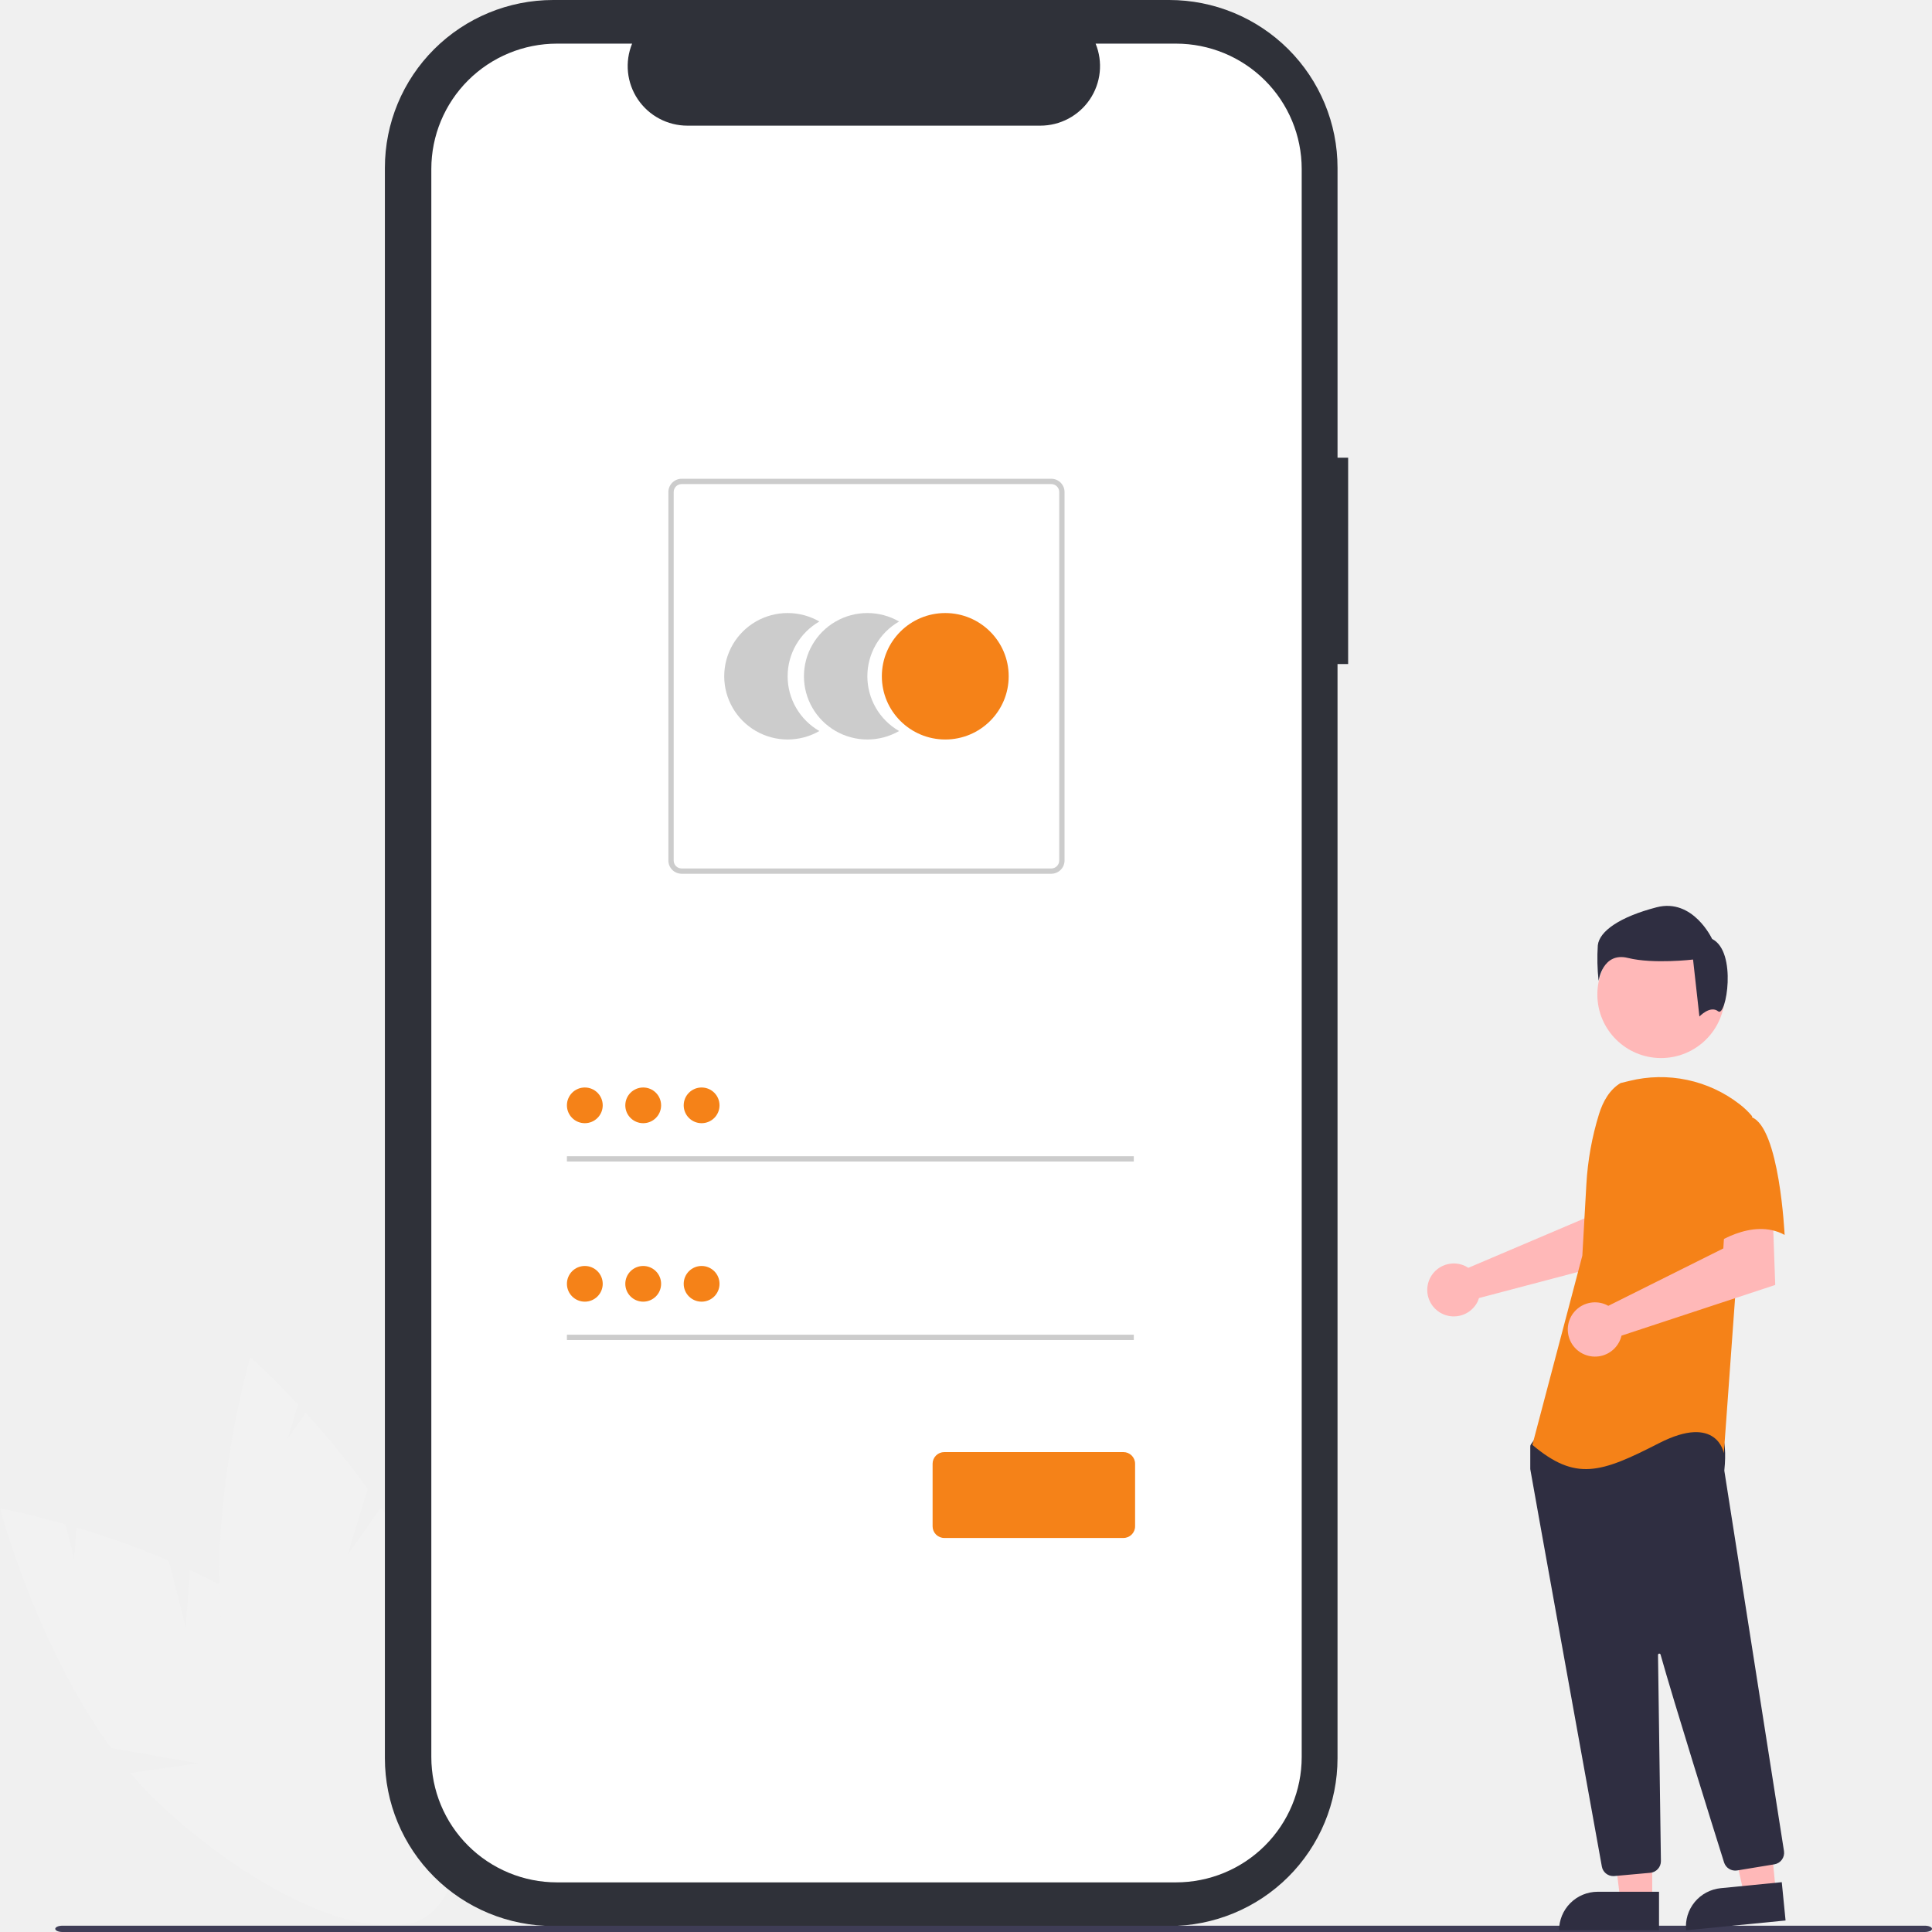
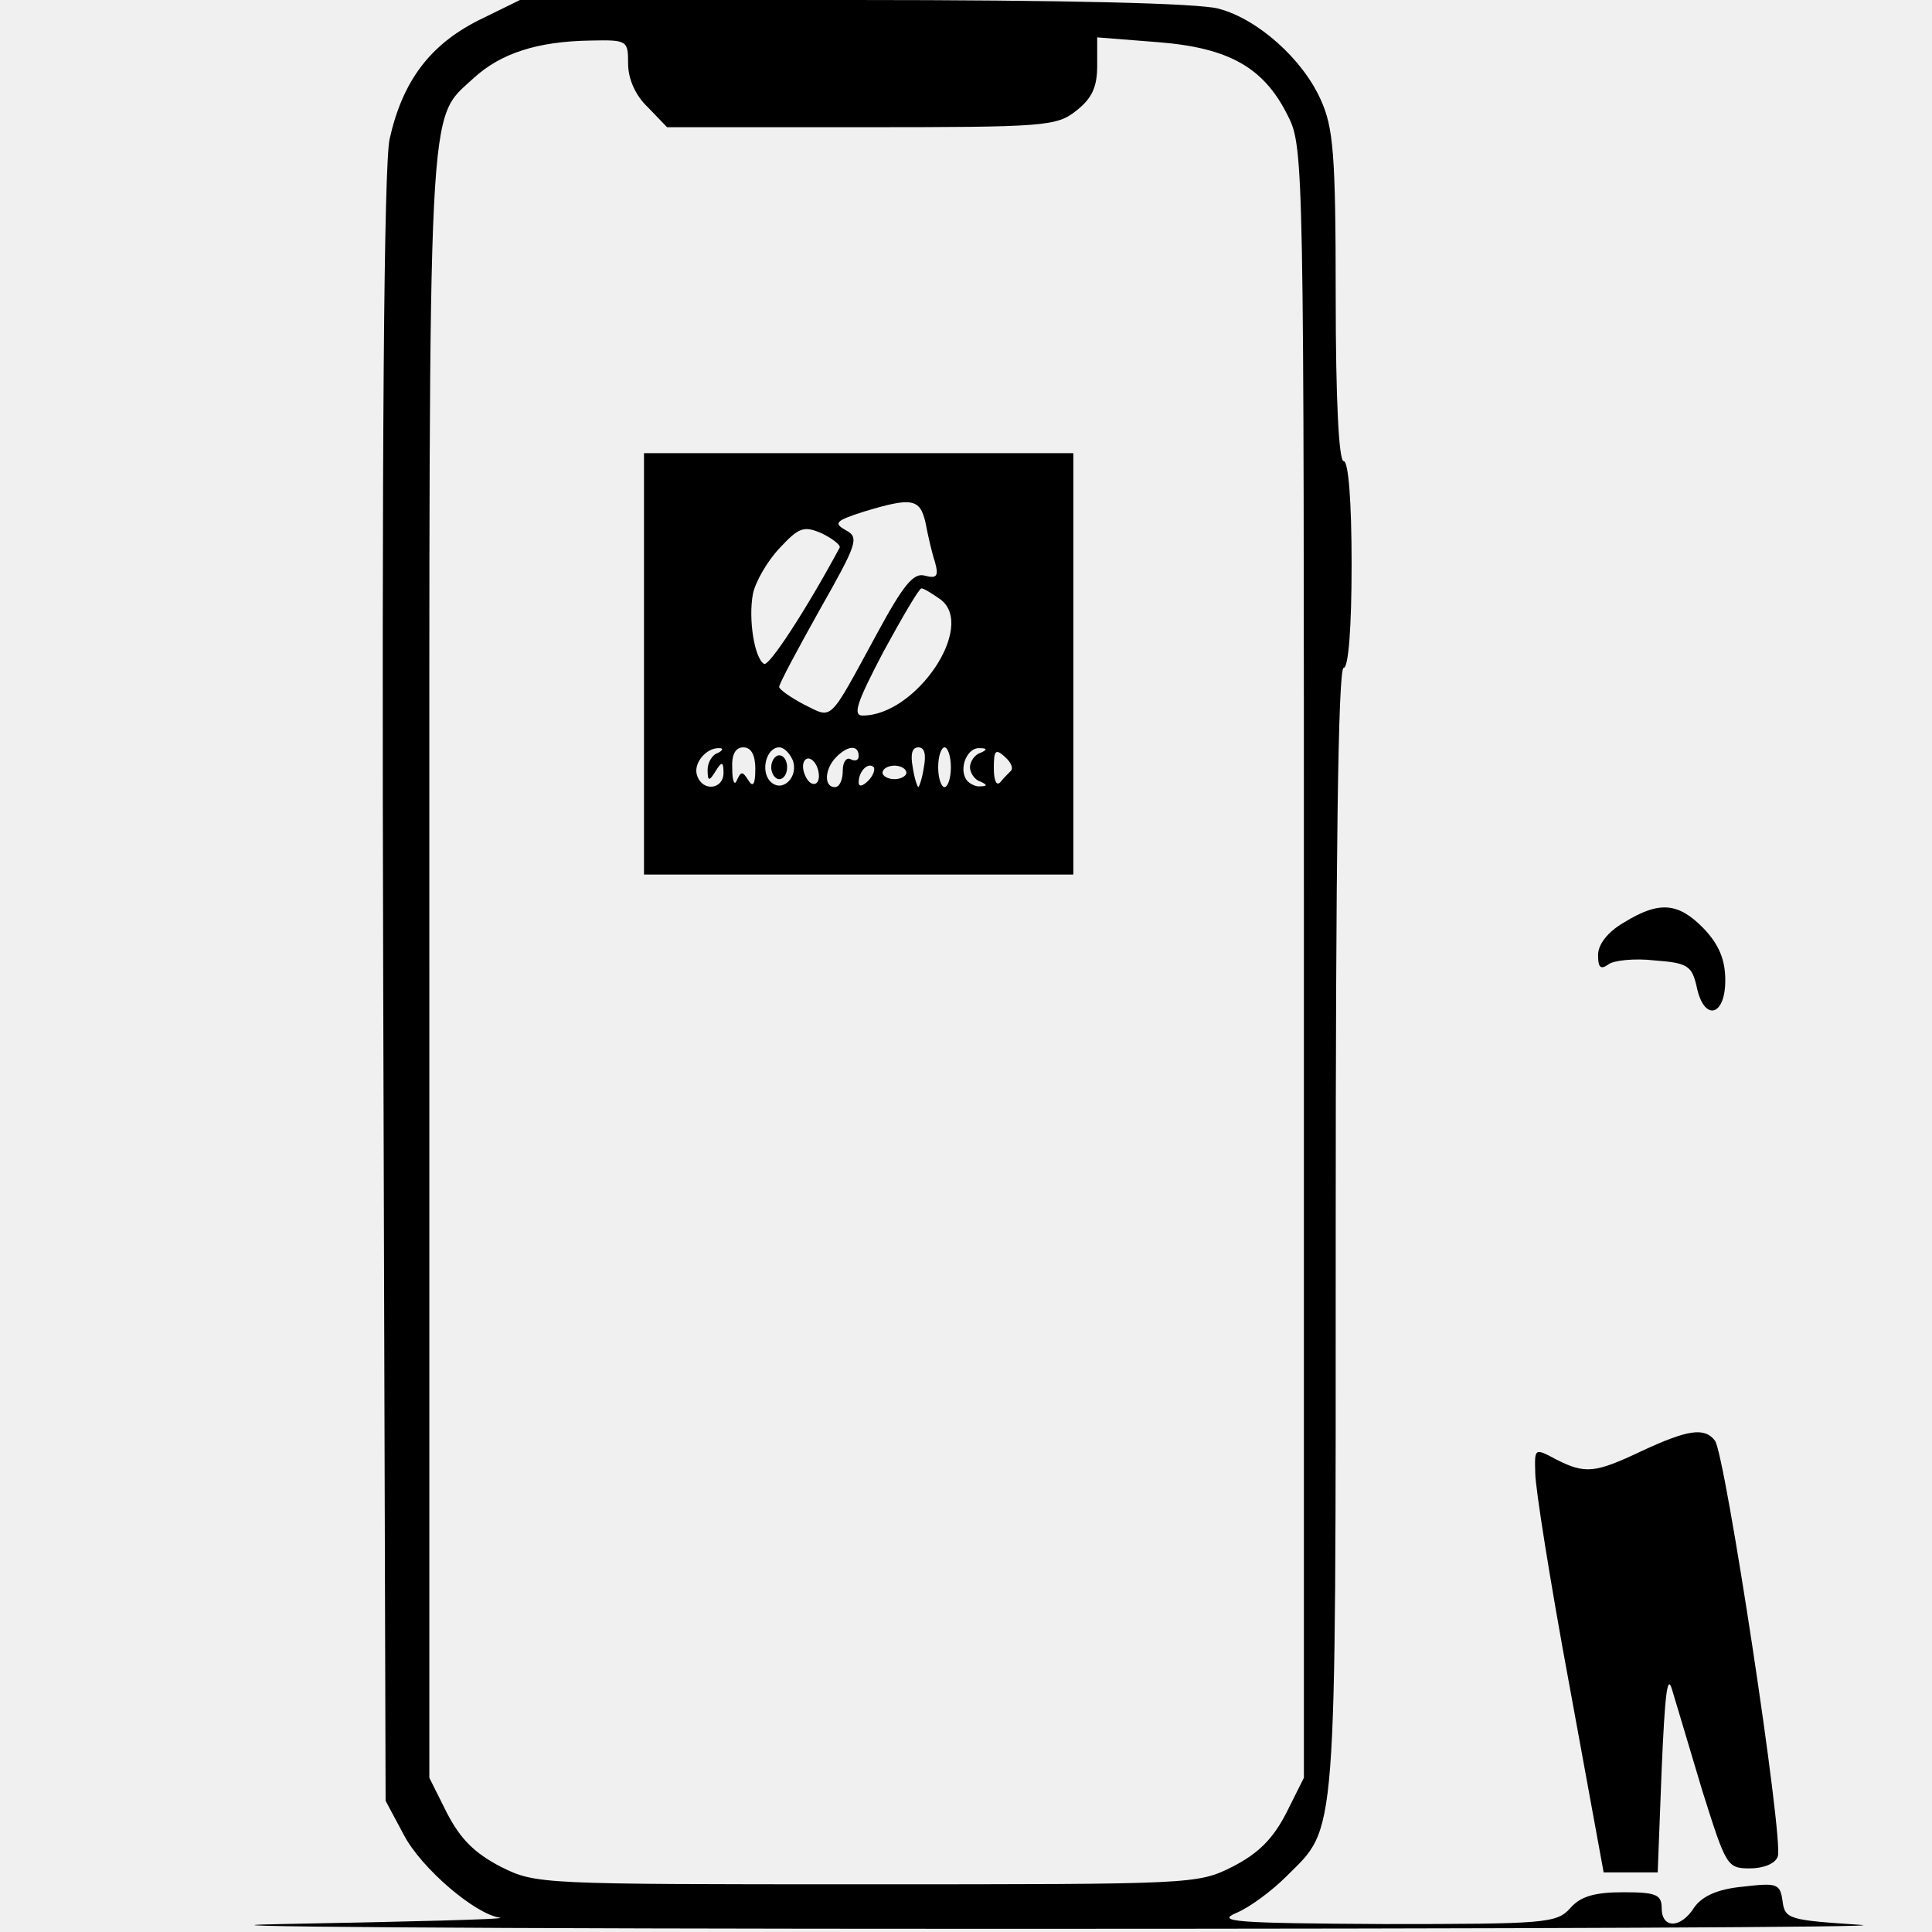
- <svg xmlns="http://www.w3.org/2000/svg" width="243" height="243" viewBox="0 0 243 243" fill="none">
-   <g clip-path="url(#clip0_47_6005)">
-     <path d="M23.368 204.706L21.228 196.291C17.434 194.688 13.551 193.299 9.6 192.132L9.33 196.043L8.234 191.734C3.334 190.337 0 189.723 0 189.723C0 189.723 4.502 206.796 13.948 219.848L24.953 221.776L16.404 223.005C17.592 224.43 18.869 225.78 20.227 227.045C33.967 239.761 49.27 245.595 54.408 240.075C59.546 234.556 52.573 219.775 38.834 207.061C34.574 203.119 29.223 199.956 23.867 197.465L23.368 204.706Z" fill="#F2F2F2" />
-     <path d="M43.722 195.566L46.253 187.259C43.836 183.931 41.233 180.741 38.456 177.705L36.197 180.914L37.492 176.661C34.021 172.941 31.486 170.697 31.486 170.697C31.486 170.697 26.489 187.633 27.807 203.674L36.229 210.996L28.272 207.642C28.55 209.475 28.944 211.288 29.451 213.072C34.62 231.038 44.696 243.919 51.956 241.842C59.215 239.766 60.91 223.518 55.74 205.552C54.138 199.983 51.197 194.517 47.903 189.626L43.722 195.566Z" fill="#F2F2F2" />
-     <path d="M169.565 57.567H168.23V21.104C168.23 18.333 167.682 15.589 166.618 13.028C165.555 10.468 163.995 8.141 162.03 6.181C160.064 4.222 157.731 2.667 155.163 1.606C152.594 0.546 149.842 0 147.062 0H69.578C63.964 0 58.58 2.223 54.61 6.181C50.64 10.139 48.41 15.507 48.41 21.104V221.144C48.41 223.915 48.958 226.66 50.021 229.22C51.085 231.781 52.644 234.107 54.61 236.067C56.576 238.027 58.909 239.581 61.477 240.642C64.045 241.702 66.798 242.248 69.578 242.248H147.062C152.676 242.248 158.06 240.025 162.03 236.067C165.999 232.109 168.229 226.741 168.229 221.144V83.522H169.564L169.565 57.567Z" fill="#2F3139" />
-     <path d="M147.915 5.488H137.802C138.267 6.625 138.445 7.859 138.319 9.08C138.193 10.302 137.768 11.474 137.081 12.493C136.394 13.512 135.466 14.347 134.379 14.925C133.292 15.502 132.079 15.804 130.848 15.804H86.458C85.226 15.804 84.014 15.502 82.927 14.924C81.84 14.347 80.912 13.512 80.225 12.493C79.538 11.474 79.113 10.302 78.987 9.08C78.862 7.859 79.039 6.625 79.504 5.488H70.058C65.865 5.488 61.844 7.149 58.88 10.104C55.916 13.06 54.25 17.069 54.25 21.249V220.998C54.25 225.178 55.916 229.187 58.88 232.142C61.844 235.098 65.865 236.758 70.058 236.758H147.915C152.108 236.758 156.129 235.098 159.093 232.142C162.058 229.187 163.723 225.178 163.723 220.998V21.248C163.723 17.069 162.058 13.06 159.093 10.104C156.129 7.149 152.108 5.488 147.915 5.488Z" fill="white" />
-     <path d="M99.066 85.059C99.066 83.662 99.434 82.291 100.135 81.082C100.835 79.873 101.843 78.869 103.056 78.171C101.843 77.473 100.468 77.106 99.067 77.106C97.667 77.105 96.291 77.473 95.079 78.171C93.866 78.869 92.859 79.873 92.159 81.082C91.459 82.291 91.09 83.662 91.09 85.058C91.09 86.454 91.459 87.826 92.159 89.035C92.859 90.244 93.866 91.248 95.079 91.946C96.291 92.644 97.667 93.011 99.067 93.011C100.468 93.011 101.843 92.643 103.056 91.945C101.843 91.248 100.835 90.244 100.135 89.035C99.434 87.826 99.066 86.455 99.066 85.059Z" fill="#CCCCCC" />
-     <path d="M109.093 85.059C109.093 83.662 109.462 82.291 110.162 81.082C110.862 79.873 111.87 78.869 113.083 78.171C111.871 77.473 110.495 77.106 109.095 77.106C107.694 77.105 106.319 77.473 105.106 78.171C103.893 78.869 102.886 79.873 102.186 81.082C101.486 82.291 101.117 83.662 101.117 85.058C101.117 86.454 101.486 87.826 102.186 89.035C102.886 90.244 103.893 91.248 105.106 91.946C106.319 92.644 107.694 93.011 109.095 93.011C110.495 93.011 111.871 92.643 113.083 91.945C111.87 91.248 110.863 90.244 110.162 89.035C109.462 87.826 109.093 86.455 109.093 85.059Z" fill="#CCCCCC" />
-     <path d="M118.893 93.011C123.298 93.011 126.869 89.451 126.869 85.058C126.869 80.666 123.298 77.106 118.893 77.106C114.487 77.106 110.916 80.666 110.916 85.058C110.916 89.451 114.487 93.011 118.893 93.011Z" fill="#F58218" />
-     <path d="M132.225 109.898H85.736C85.293 109.898 84.869 109.722 84.556 109.41C84.243 109.098 84.067 108.675 84.066 108.234V61.883C84.067 61.442 84.243 61.019 84.556 60.707C84.869 60.395 85.293 60.219 85.736 60.219H132.225C132.668 60.219 133.092 60.395 133.405 60.707C133.718 61.019 133.894 61.442 133.895 61.883V108.234C133.894 108.675 133.718 109.098 133.405 109.41C133.092 109.722 132.668 109.898 132.225 109.898ZM85.736 60.885C85.47 60.885 85.216 60.99 85.028 61.178C84.84 61.365 84.734 61.619 84.734 61.883V108.234C84.734 108.499 84.84 108.753 85.028 108.94C85.216 109.127 85.47 109.232 85.736 109.233H132.225C132.491 109.232 132.745 109.127 132.933 108.94C133.121 108.753 133.226 108.499 133.227 108.234V61.883C133.226 61.619 133.121 61.365 132.933 61.178C132.745 60.99 132.491 60.885 132.225 60.885H85.736Z" fill="#CCCCCC" />
-     <path d="M142.605 145.428H71.305V146.094H142.605V145.428Z" fill="#CCCCCC" />
-     <path d="M73.556 141.271C74.8 141.271 75.808 140.266 75.808 139.026C75.808 137.786 74.8 136.781 73.556 136.781C72.313 136.781 71.305 137.786 71.305 139.026C71.305 140.266 72.313 141.271 73.556 141.271Z" fill="#F58218" />
-     <path d="M142.605 167.877H71.305V168.543H142.605V167.877Z" fill="#CCCCCC" />
-     <path d="M73.556 163.719C74.8 163.719 75.808 162.714 75.808 161.474C75.808 160.235 74.8 159.229 73.556 159.229C72.313 159.229 71.305 160.235 71.305 161.474C71.305 162.714 72.313 163.719 73.556 163.719Z" fill="#F58218" />
-     <path d="M141.3 193.44H118.767C118.378 193.44 118.005 193.285 117.729 193.011C117.454 192.737 117.299 192.365 117.299 191.976V184.102C117.299 183.714 117.454 183.342 117.729 183.068C118.005 182.793 118.378 182.639 118.767 182.639H141.3C141.689 182.639 142.062 182.793 142.337 183.068C142.613 183.342 142.768 183.714 142.768 184.102V191.976C142.768 192.365 142.613 192.737 142.337 193.011C142.062 193.285 141.689 193.44 141.3 193.44Z" fill="#F58218" />
-     <path d="M80.9 141.271C82.144 141.271 83.152 140.266 83.152 139.026C83.152 137.786 82.144 136.781 80.9 136.781C79.657 136.781 78.648 137.786 78.648 139.026C78.648 140.266 79.657 141.271 80.9 141.271Z" fill="#F58218" />
-     <path d="M88.246 141.271C89.489 141.271 90.498 140.266 90.498 139.026C90.498 137.786 89.489 136.781 88.246 136.781C87.002 136.781 85.994 137.786 85.994 139.026C85.994 140.266 87.002 141.271 88.246 141.271Z" fill="#F58218" />
-     <path d="M80.9 163.719C82.144 163.719 83.152 162.714 83.152 161.474C83.152 160.235 82.144 159.229 80.9 159.229C79.657 159.229 78.648 160.235 78.648 161.474C78.648 162.714 79.657 163.719 80.9 163.719Z" fill="#F58218" />
-     <path d="M88.246 163.719C89.489 163.719 90.498 162.714 90.498 161.474C90.498 160.235 89.489 159.229 88.246 159.229C87.002 159.229 85.994 160.235 85.994 161.474C85.994 162.714 87.002 163.719 88.246 163.719Z" fill="#F58218" />
-     <path d="M242.093 243H7.857C7.355 243 6.949 242.822 6.949 242.604C6.949 242.385 7.355 242.207 7.857 242.207H242.093C242.594 242.207 243.001 242.385 243.001 242.604C243.001 242.822 242.594 243 242.093 243Z" fill="#3F3D56" />
-     <path d="M184.221 159.206C184.381 159.279 184.535 159.364 184.681 159.462L199.314 153.235L199.836 149.392L205.683 149.356L205.337 158.171L186.024 163.263C185.983 163.397 185.935 163.528 185.878 163.656C185.599 164.25 185.15 164.749 184.587 165.089C184.025 165.429 183.374 165.597 182.716 165.569C182.059 165.542 181.424 165.322 180.892 164.936C180.36 164.551 179.953 164.017 179.724 163.402C179.495 162.787 179.454 162.118 179.605 161.48C179.756 160.841 180.092 160.261 180.573 159.813C181.053 159.365 181.656 159.068 182.305 158.96C182.954 158.852 183.62 158.937 184.221 159.206Z" fill="#FFB8B8" />
-     <path d="M207.809 239.079H203.809L201.906 223.697L207.809 223.698L207.809 239.079Z" fill="#FFB8B8" />
-     <path d="M200.952 237.939H208.666V242.782H196.096C196.096 241.497 196.607 240.266 197.518 239.358C198.429 238.45 199.664 237.939 200.952 237.939Z" fill="#2F2E41" />
-     <path d="M223.363 237.952L219.383 238.343L215.977 223.222L221.851 222.645L223.363 237.952Z" fill="#FFB8B8" />
-     <path d="M216.429 237.488L224.105 236.734L224.582 241.553L212.072 242.782C212.009 242.149 212.072 241.51 212.257 240.902C212.443 240.293 212.746 239.727 213.151 239.235C213.555 238.744 214.053 238.336 214.616 238.037C215.178 237.737 215.794 237.551 216.429 237.488Z" fill="#2F2E41" />
-     <path d="M208.923 133.078C213.348 133.078 216.936 129.502 216.936 125.089C216.936 120.677 213.348 117.101 208.923 117.101C204.498 117.101 200.91 120.677 200.91 125.089C200.91 129.502 204.498 133.078 208.923 133.078Z" fill="#FFB8B8" />
-     <path d="M202.915 235.968C202.571 235.969 202.238 235.848 201.975 235.628C201.711 235.408 201.534 235.103 201.475 234.765C199.405 223.307 192.638 185.843 192.476 184.805C192.472 184.782 192.471 184.757 192.471 184.733V181.94C192.47 181.838 192.502 181.739 192.562 181.656L193.456 180.408C193.498 180.348 193.554 180.298 193.619 180.263C193.683 180.228 193.755 180.208 193.829 180.205C198.925 179.966 215.617 179.268 216.423 180.273C217.233 181.282 216.947 184.341 216.881 184.944L216.884 185.007L224.383 232.819C224.442 233.201 224.348 233.59 224.121 233.902C223.894 234.215 223.553 234.426 223.171 234.489L218.487 235.259C218.139 235.315 217.781 235.244 217.48 235.059C217.18 234.875 216.955 234.588 216.848 234.253C215.399 229.638 210.542 214.113 208.859 208.106C208.848 208.068 208.824 208.035 208.791 208.013C208.758 207.991 208.718 207.982 208.679 207.988C208.64 207.993 208.604 208.013 208.578 208.043C208.552 208.073 208.538 208.111 208.539 208.151C208.623 213.877 208.826 228.488 208.896 233.534L208.904 234.077C208.907 234.445 208.771 234.801 208.524 235.074C208.277 235.347 207.936 235.518 207.569 235.553L203.052 235.962C203.006 235.966 202.96 235.968 202.915 235.968Z" fill="#2F2E41" />
-     <path d="M203.836 136.22C202.438 137.049 201.601 138.572 201.121 140.121C200.232 142.991 199.697 145.957 199.528 148.955L199.02 157.933L192.738 181.733C198.183 186.326 201.323 185.282 208.652 181.525C215.981 177.768 216.819 182.778 216.819 182.778L218.285 162.527L220.379 140.398C219.909 139.834 219.377 139.324 218.793 138.878C216.857 137.377 214.605 136.334 212.207 135.828C209.808 135.321 207.326 135.363 204.946 135.952L203.836 136.22Z" fill="#F58218" />
-     <path d="M201.797 164.013C201.966 164.076 202.13 164.153 202.287 164.242L216.755 157.022L216.995 153.11L222.963 152.7L223.283 161.617L203.948 167.992C203.79 168.667 203.43 169.278 202.915 169.744C202.401 170.21 201.756 170.509 201.067 170.6C200.377 170.692 199.676 170.572 199.057 170.257C198.438 169.942 197.929 169.447 197.599 168.836C197.27 168.226 197.134 167.53 197.21 166.841C197.287 166.152 197.572 165.503 198.027 164.979C198.483 164.455 199.088 164.083 199.761 163.91C200.435 163.737 201.145 163.773 201.797 164.013Z" fill="#FFB8B8" />
-     <path d="M220.275 140.499C223.835 141.752 224.462 155.323 224.462 155.323C220.274 153.026 215.249 156.784 215.249 156.784C215.249 156.784 214.202 153.235 212.945 148.642C212.566 147.35 212.521 145.984 212.814 144.669C213.106 143.355 213.728 142.137 214.621 141.126C214.621 141.126 216.716 139.246 220.275 140.499Z" fill="#F58218" />
-     <path d="M216.107 127.202C215.108 126.406 213.746 127.854 213.746 127.854L212.947 120.687C212.947 120.687 207.956 121.283 204.761 120.488C201.566 119.693 201.067 123.375 201.067 123.375C200.902 121.887 200.869 120.389 200.967 118.895C201.167 117.104 203.763 115.312 208.355 114.117C212.947 112.923 215.343 118.099 215.343 118.099C218.538 119.691 217.105 127.999 216.107 127.202Z" fill="#2F2E41" />
+ <svg xmlns="http://www.w3.org/2000/svg" version="1.0" width="243pt" height="243pt" viewBox="0 0 243 243" preserveAspectRatio="xMidYMid meet">
+   <g transform="translate(0,243) scale(0.1,-0.1)" fill="#000000" stroke="none">
+     <path d="M601 2404 c-61 -31 -95 -77 -111 -149 -7 -34 -10 -376 -8 -1070 l3 -1020 23 -43 c22 -42 90 -100 121 -104 9 -2 -114 -5 -274 -8 -160 -3 243 -6 895 -6 652 0 1142 2 1090 5 -90 6 -95 7 -98 30 -3 22 -7 23 -50 18 -32 -3 -51 -12 -61 -26 -17 -27 -41 -27 -41 -1 0 17 -7 20 -48 20 -36 0 -54 -5 -67 -20 -17 -19 -31 -20 -234 -20 -188 1 -212 3 -186 14 17 7 45 28 63 46 64 64 62 32 62 811 0 466 3 709 10 709 6 0 10 50 10 130 0 80 -4 130 -10 130 -6 0 -10 76 -10 208 0 179 -3 212 -19 247 -23 51 -79 101 -128 114 -24 7 -196 11 -459 11 l-420 0 -53 -26z m189 -54 c0 -19 9 -40 25 -55 l24 -25 244 0 c232 0 246 1 271 21 19 15 26 29 26 56 l0 36 76 -6 c90 -7 134 -32 164 -93 20 -39 20 -63 20 -1065 l0 -1025 -22 -44 c-17 -33 -35 -51 -68 -68 -44 -22 -49 -22 -460 -22 -411 0 -416 0 -460 22 -33 17 -51 35 -68 68 l-22 44 0 1023 c0 1113 -3 1060 56 1115 34 31 80 46 147 47 46 1 47 0 47 -29z" />
+     <path d="M810 1595 l0 -265 270 0 270 0 0 265 0 265 -270 0 -270 0 0 -265z m354 178 c3 -16 8 -38 12 -50 5 -18 2 -21 -13 -17 -14 4 -27 -12 -60 -73 -62 -114 -55 -107 -92 -89 -17 9 -31 19 -31 22 0 4 23 47 51 97 47 83 50 91 33 100 -16 9 -13 12 21 23 62 19 72 17 79 -13z m-108 -32 c-42 -78 -89 -150 -95 -146 -12 7 -20 56 -14 88 3 15 18 41 33 57 25 27 31 29 54 19 14 -7 24 -15 22 -18z m127 -65 c45 -34 -31 -146 -98 -146 -13 0 -7 17 26 80 24 44 45 80 48 80 3 0 14 -7 24 -14z m-280 -193 c-7 -2 -13 -12 -13 -21 0 -15 2 -15 10 -2 8 13 10 12 10 -2 0 -21 -26 -24 -33 -4 -6 15 11 36 28 35 5 0 4 -3 -2 -6z m47 -20 c0 -20 -3 -24 -9 -14 -7 11 -9 11 -14 0 -3 -8 -6 -2 -6 14 -1 18 4 27 14 27 10 0 15 -10 15 -27z m47 11 c8 -21 -13 -42 -28 -27 -13 13 -5 43 11 43 6 0 13 -7 17 -16z m83 5 c0 -5 -4 -7 -10 -4 -5 3 -10 -3 -10 -14 0 -12 -4 -21 -10 -21 -14 0 -13 23 2 38 15 15 28 15 28 1z m82 -14 c-2 -14 -6 -25 -7 -25 -1 0 -5 11 -7 25 -3 16 -1 25 7 25 8 0 10 -9 7 -25z m34 0 c0 -14 -4 -25 -8 -25 -4 0 -8 11 -8 25 0 14 4 25 8 25 4 0 8 -11 8 -25z m37 18 c-7 -2 -13 -11 -13 -18 0 -7 6 -16 13 -18 9 -4 9 -6 0 -6 -6 -1 -15 4 -18 9 -9 15 2 40 17 39 10 0 10 -2 1 -6z m38 -23 c-3 -3 -9 -9 -13 -14 -5 -5 -8 3 -8 18 0 22 2 25 14 14 8 -7 11 -15 7 -18z m-241 -6 c0 -8 -4 -12 -10 -9 -5 3 -10 13 -10 21 0 8 5 12 10 9 6 -3 10 -13 10 -21z m62 -6 c-7 -7 -12 -8 -12 -2 0 14 12 26 19 19 2 -3 -1 -11 -7 -17z m48 10 c0 -4 -7 -8 -15 -8 -8 0 -15 4 -15 8 0 5 7 9 15 9 8 0 15 -4 15 -9z" />
+     <path d="M970 1465 c0 -8 5 -15 10 -15 6 0 10 7 10 15 0 8 -4 15 -10 15 -5 0 -10 -7 -10 -15z" />
+     <path d="M2043 1270 c-21 -12 -33 -28 -33 -41 0 -16 3 -19 13 -12 6 5 33 8 58 5 42 -3 47 -7 53 -33 9 -44 36 -38 36 8 0 26 -8 45 -27 65 -32 33 -56 35 -100 8z" />
+     <path d="M2065 605 c-59 -28 -71 -29 -107 -11 -28 15 -28 15 -27 -17 0 -18 19 -138 43 -267 l43 -235 34 0 34 0 5 130 c4 92 7 121 13 100 5 -16 22 -74 38 -127 30 -95 31 -98 60 -98 17 0 32 6 35 15 8 19 -66 506 -79 523 -13 17 -34 14 -92 -13z" />
  </g>
-   <defs>
-     <clipPath id="clip0_47_6005">
-       <rect width="243" height="243" fill="white" />
-     </clipPath>
-   </defs>
</svg>
